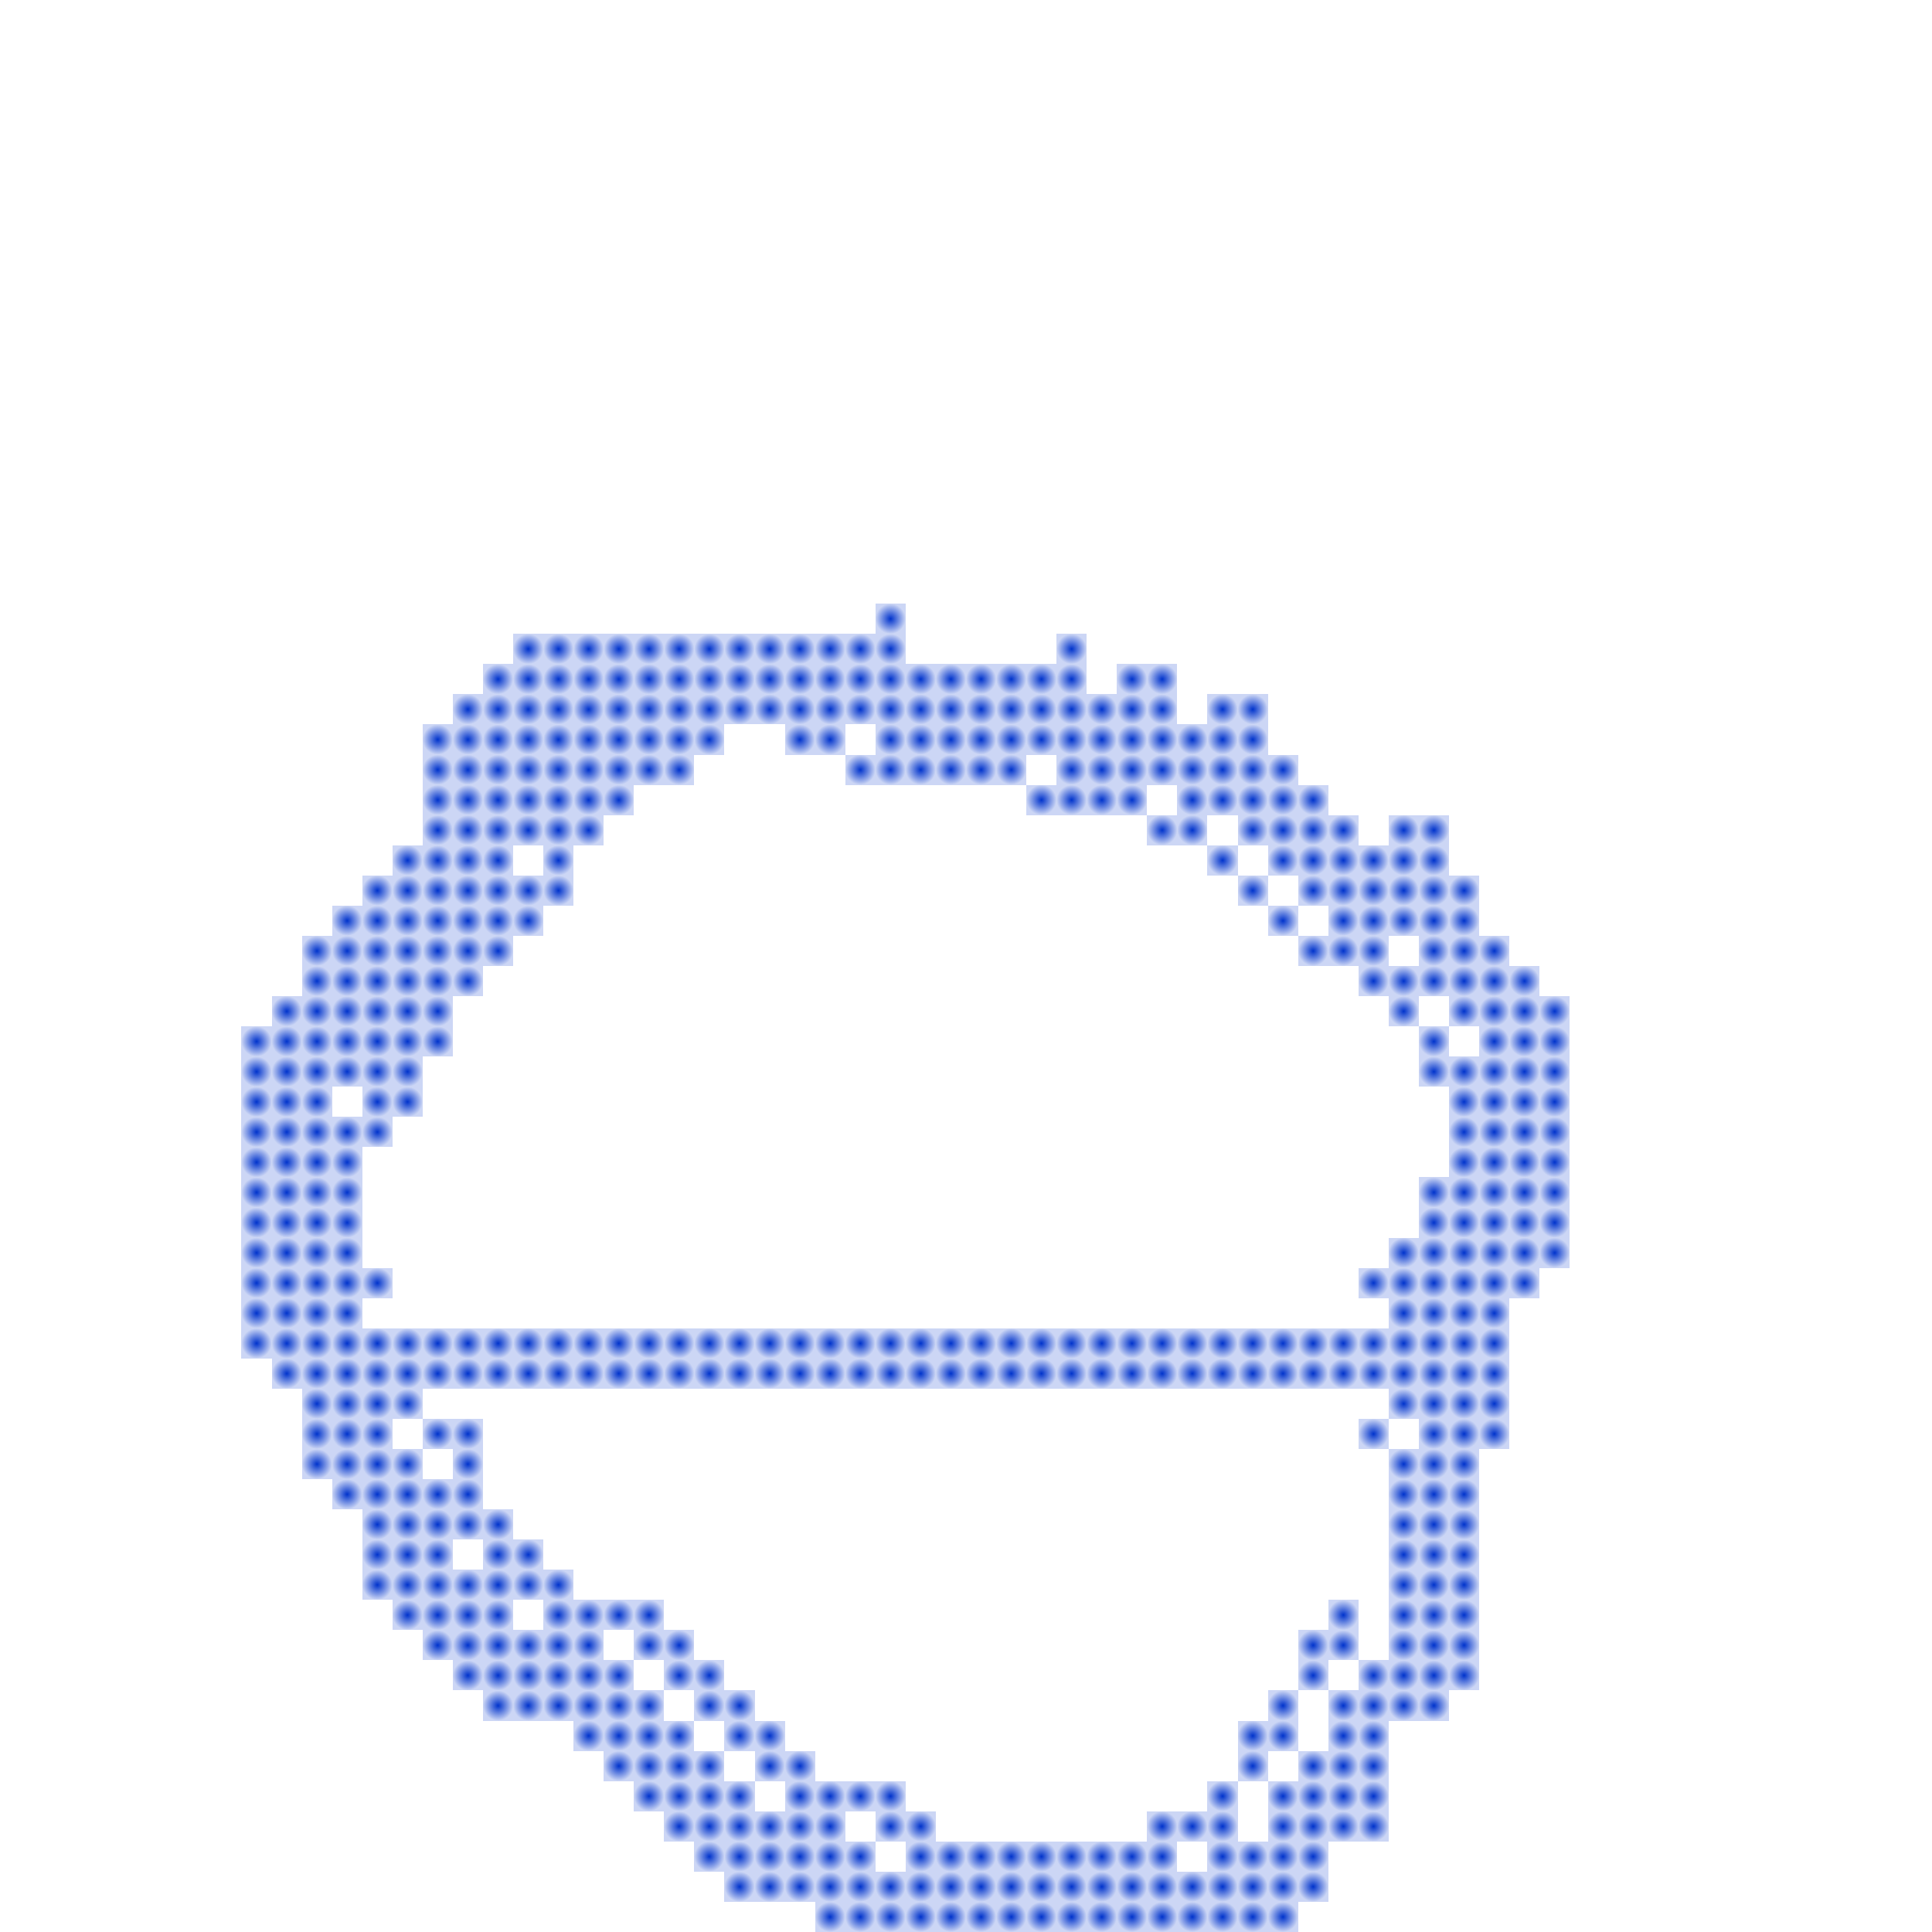
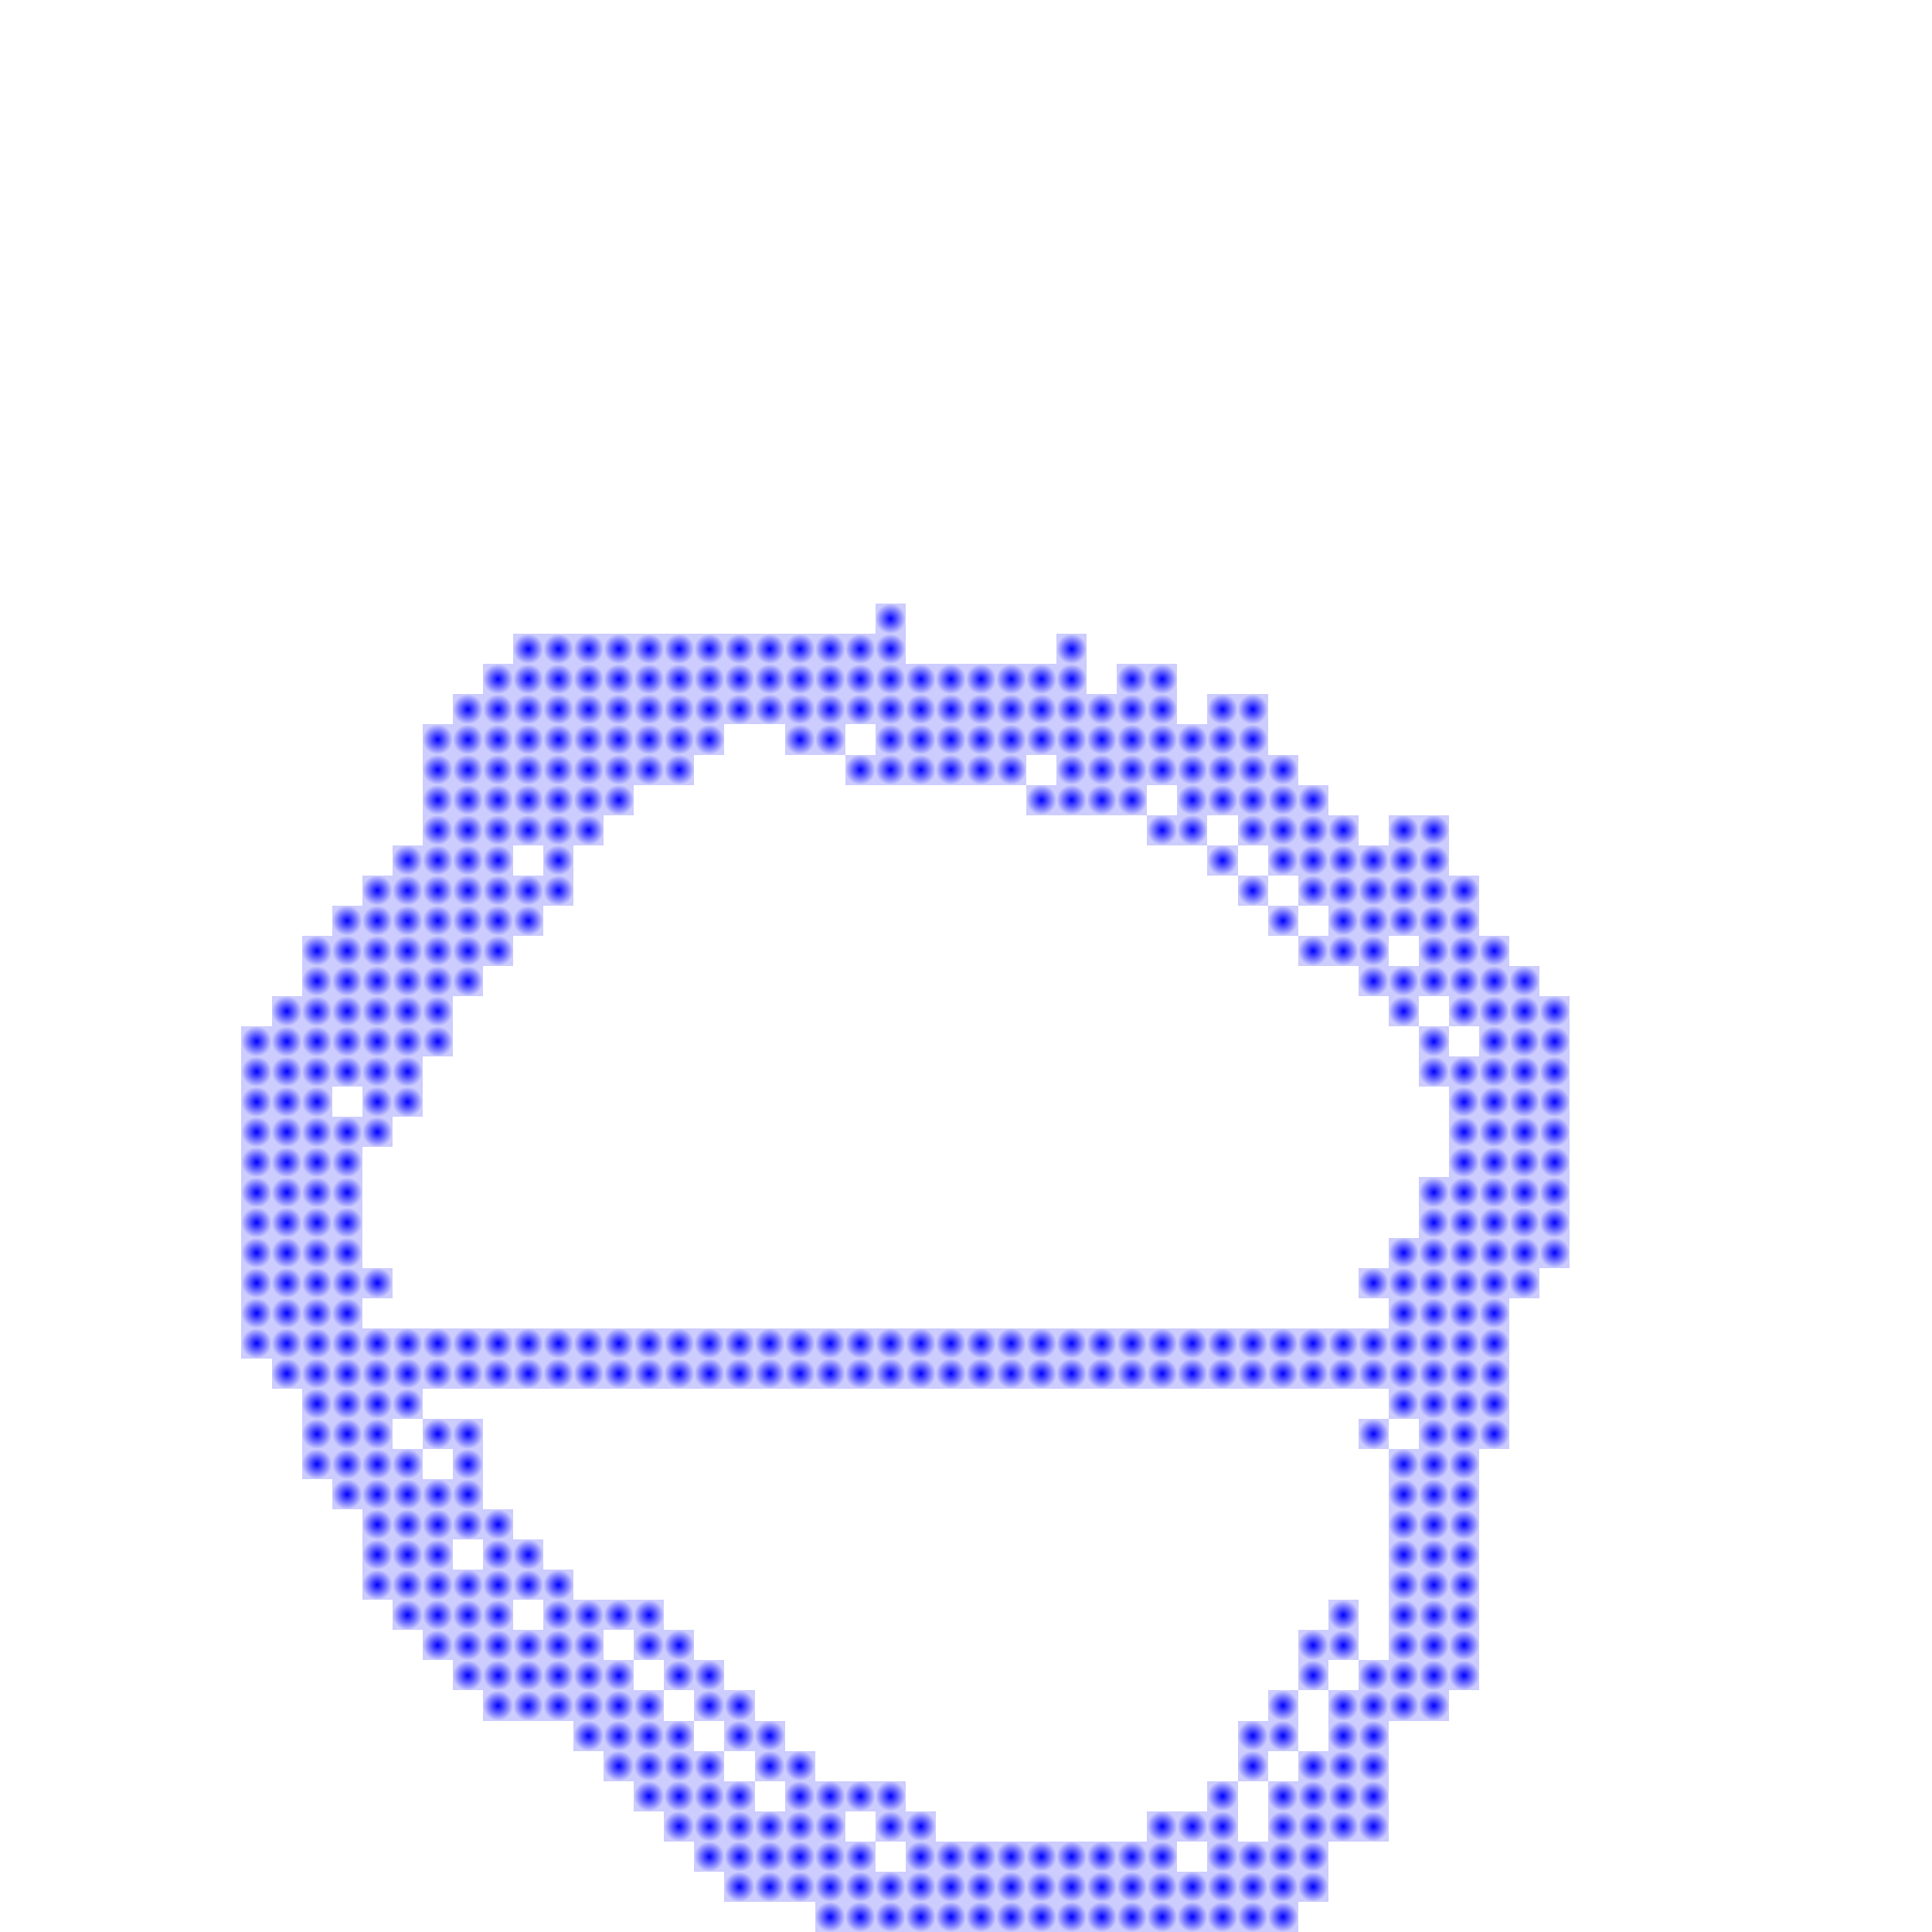
<svg xmlns="http://www.w3.org/2000/svg" width="64" height="64" viewBox="0 0 64 64" shape-rendering="crispEdges">
  <defs>
    <radialGradient id="bluePen" cx="0.5" cy="0.5" r="0.5">
-       <stop offset="0%" stop-color="#0033cc" stop-opacity="1" />
-       <stop offset="100%" stop-color="#0033cc" stop-opacity="0.2" />
+       <stop offset="0%" stop-color="#0000ff" stop-opacity="1" />
+       <stop offset="100%" stop-color="#0000ff" stop-opacity="0.2" />
    </radialGradient>
  </defs>
  <rect x="29" y="20" width="1" height="1" fill="url(#bluePen)" />
  <rect x="17" y="21" width="1" height="1" fill="url(#bluePen)" />
  <rect x="18" y="21" width="1" height="1" fill="url(#bluePen)" />
  <rect x="19" y="21" width="1" height="1" fill="url(#bluePen)" />
  <rect x="20" y="21" width="1" height="1" fill="url(#bluePen)" />
  <rect x="21" y="21" width="1" height="1" fill="url(#bluePen)" />
  <rect x="22" y="21" width="1" height="1" fill="url(#bluePen)" />
  <rect x="23" y="21" width="1" height="1" fill="url(#bluePen)" />
  <rect x="24" y="21" width="1" height="1" fill="url(#bluePen)" />
  <rect x="25" y="21" width="1" height="1" fill="url(#bluePen)" />
  <rect x="26" y="21" width="1" height="1" fill="url(#bluePen)" />
  <rect x="27" y="21" width="1" height="1" fill="url(#bluePen)" />
  <rect x="28" y="21" width="1" height="1" fill="url(#bluePen)" />
  <rect x="29" y="21" width="1" height="1" fill="url(#bluePen)" />
  <rect x="35" y="21" width="1" height="1" fill="url(#bluePen)" />
  <rect x="16" y="22" width="1" height="1" fill="url(#bluePen)" />
  <rect x="17" y="22" width="1" height="1" fill="url(#bluePen)" />
  <rect x="18" y="22" width="1" height="1" fill="url(#bluePen)" />
  <rect x="19" y="22" width="1" height="1" fill="url(#bluePen)" />
  <rect x="20" y="22" width="1" height="1" fill="url(#bluePen)" />
  <rect x="21" y="22" width="1" height="1" fill="url(#bluePen)" />
  <rect x="22" y="22" width="1" height="1" fill="url(#bluePen)" />
  <rect x="23" y="22" width="1" height="1" fill="url(#bluePen)" />
  <rect x="24" y="22" width="1" height="1" fill="url(#bluePen)" />
  <rect x="25" y="22" width="1" height="1" fill="url(#bluePen)" />
  <rect x="26" y="22" width="1" height="1" fill="url(#bluePen)" />
  <rect x="27" y="22" width="1" height="1" fill="url(#bluePen)" />
  <rect x="28" y="22" width="1" height="1" fill="url(#bluePen)" />
  <rect x="29" y="22" width="1" height="1" fill="url(#bluePen)" />
  <rect x="30" y="22" width="1" height="1" fill="url(#bluePen)" />
  <rect x="31" y="22" width="1" height="1" fill="url(#bluePen)" />
  <rect x="32" y="22" width="1" height="1" fill="url(#bluePen)" />
  <rect x="33" y="22" width="1" height="1" fill="url(#bluePen)" />
  <rect x="34" y="22" width="1" height="1" fill="url(#bluePen)" />
  <rect x="35" y="22" width="1" height="1" fill="url(#bluePen)" />
  <rect x="37" y="22" width="1" height="1" fill="url(#bluePen)" />
  <rect x="38" y="22" width="1" height="1" fill="url(#bluePen)" />
  <rect x="15" y="23" width="1" height="1" fill="url(#bluePen)" />
  <rect x="16" y="23" width="1" height="1" fill="url(#bluePen)" />
  <rect x="17" y="23" width="1" height="1" fill="url(#bluePen)" />
  <rect x="18" y="23" width="1" height="1" fill="url(#bluePen)" />
  <rect x="19" y="23" width="1" height="1" fill="url(#bluePen)" />
  <rect x="20" y="23" width="1" height="1" fill="url(#bluePen)" />
  <rect x="21" y="23" width="1" height="1" fill="url(#bluePen)" />
  <rect x="22" y="23" width="1" height="1" fill="url(#bluePen)" />
  <rect x="23" y="23" width="1" height="1" fill="url(#bluePen)" />
  <rect x="24" y="23" width="1" height="1" fill="url(#bluePen)" />
  <rect x="25" y="23" width="1" height="1" fill="url(#bluePen)" />
  <rect x="26" y="23" width="1" height="1" fill="url(#bluePen)" />
  <rect x="27" y="23" width="1" height="1" fill="url(#bluePen)" />
  <rect x="28" y="23" width="1" height="1" fill="url(#bluePen)" />
  <rect x="29" y="23" width="1" height="1" fill="url(#bluePen)" />
  <rect x="30" y="23" width="1" height="1" fill="url(#bluePen)" />
  <rect x="31" y="23" width="1" height="1" fill="url(#bluePen)" />
  <rect x="32" y="23" width="1" height="1" fill="url(#bluePen)" />
  <rect x="33" y="23" width="1" height="1" fill="url(#bluePen)" />
  <rect x="34" y="23" width="1" height="1" fill="url(#bluePen)" />
  <rect x="35" y="23" width="1" height="1" fill="url(#bluePen)" />
  <rect x="36" y="23" width="1" height="1" fill="url(#bluePen)" />
  <rect x="37" y="23" width="1" height="1" fill="url(#bluePen)" />
  <rect x="38" y="23" width="1" height="1" fill="url(#bluePen)" />
  <rect x="40" y="23" width="1" height="1" fill="url(#bluePen)" />
  <rect x="41" y="23" width="1" height="1" fill="url(#bluePen)" />
  <rect x="14" y="24" width="1" height="1" fill="url(#bluePen)" />
  <rect x="15" y="24" width="1" height="1" fill="url(#bluePen)" />
  <rect x="16" y="24" width="1" height="1" fill="url(#bluePen)" />
  <rect x="17" y="24" width="1" height="1" fill="url(#bluePen)" />
  <rect x="18" y="24" width="1" height="1" fill="url(#bluePen)" />
  <rect x="19" y="24" width="1" height="1" fill="url(#bluePen)" />
  <rect x="20" y="24" width="1" height="1" fill="url(#bluePen)" />
  <rect x="21" y="24" width="1" height="1" fill="url(#bluePen)" />
  <rect x="22" y="24" width="1" height="1" fill="url(#bluePen)" />
  <rect x="23" y="24" width="1" height="1" fill="url(#bluePen)" />
  <rect x="26" y="24" width="1" height="1" fill="url(#bluePen)" />
  <rect x="27" y="24" width="1" height="1" fill="url(#bluePen)" />
  <rect x="29" y="24" width="1" height="1" fill="url(#bluePen)" />
  <rect x="30" y="24" width="1" height="1" fill="url(#bluePen)" />
  <rect x="31" y="24" width="1" height="1" fill="url(#bluePen)" />
  <rect x="32" y="24" width="1" height="1" fill="url(#bluePen)" />
  <rect x="33" y="24" width="1" height="1" fill="url(#bluePen)" />
  <rect x="34" y="24" width="1" height="1" fill="url(#bluePen)" />
  <rect x="35" y="24" width="1" height="1" fill="url(#bluePen)" />
  <rect x="36" y="24" width="1" height="1" fill="url(#bluePen)" />
  <rect x="37" y="24" width="1" height="1" fill="url(#bluePen)" />
  <rect x="38" y="24" width="1" height="1" fill="url(#bluePen)" />
  <rect x="39" y="24" width="1" height="1" fill="url(#bluePen)" />
  <rect x="40" y="24" width="1" height="1" fill="url(#bluePen)" />
  <rect x="41" y="24" width="1" height="1" fill="url(#bluePen)" />
  <rect x="14" y="25" width="1" height="1" fill="url(#bluePen)" />
  <rect x="15" y="25" width="1" height="1" fill="url(#bluePen)" />
  <rect x="16" y="25" width="1" height="1" fill="url(#bluePen)" />
  <rect x="17" y="25" width="1" height="1" fill="url(#bluePen)" />
  <rect x="18" y="25" width="1" height="1" fill="url(#bluePen)" />
  <rect x="19" y="25" width="1" height="1" fill="url(#bluePen)" />
  <rect x="20" y="25" width="1" height="1" fill="url(#bluePen)" />
  <rect x="21" y="25" width="1" height="1" fill="url(#bluePen)" />
  <rect x="22" y="25" width="1" height="1" fill="url(#bluePen)" />
  <rect x="28" y="25" width="1" height="1" fill="url(#bluePen)" />
  <rect x="29" y="25" width="1" height="1" fill="url(#bluePen)" />
  <rect x="30" y="25" width="1" height="1" fill="url(#bluePen)" />
  <rect x="31" y="25" width="1" height="1" fill="url(#bluePen)" />
  <rect x="32" y="25" width="1" height="1" fill="url(#bluePen)" />
  <rect x="33" y="25" width="1" height="1" fill="url(#bluePen)" />
  <rect x="35" y="25" width="1" height="1" fill="url(#bluePen)" />
  <rect x="36" y="25" width="1" height="1" fill="url(#bluePen)" />
  <rect x="37" y="25" width="1" height="1" fill="url(#bluePen)" />
  <rect x="38" y="25" width="1" height="1" fill="url(#bluePen)" />
  <rect x="39" y="25" width="1" height="1" fill="url(#bluePen)" />
  <rect x="40" y="25" width="1" height="1" fill="url(#bluePen)" />
  <rect x="41" y="25" width="1" height="1" fill="url(#bluePen)" />
  <rect x="42" y="25" width="1" height="1" fill="url(#bluePen)" />
  <rect x="14" y="26" width="1" height="1" fill="url(#bluePen)" />
  <rect x="15" y="26" width="1" height="1" fill="url(#bluePen)" />
  <rect x="16" y="26" width="1" height="1" fill="url(#bluePen)" />
  <rect x="17" y="26" width="1" height="1" fill="url(#bluePen)" />
  <rect x="18" y="26" width="1" height="1" fill="url(#bluePen)" />
  <rect x="19" y="26" width="1" height="1" fill="url(#bluePen)" />
  <rect x="20" y="26" width="1" height="1" fill="url(#bluePen)" />
  <rect x="34" y="26" width="1" height="1" fill="url(#bluePen)" />
  <rect x="35" y="26" width="1" height="1" fill="url(#bluePen)" />
  <rect x="36" y="26" width="1" height="1" fill="url(#bluePen)" />
  <rect x="37" y="26" width="1" height="1" fill="url(#bluePen)" />
  <rect x="39" y="26" width="1" height="1" fill="url(#bluePen)" />
  <rect x="40" y="26" width="1" height="1" fill="url(#bluePen)" />
  <rect x="41" y="26" width="1" height="1" fill="url(#bluePen)" />
  <rect x="42" y="26" width="1" height="1" fill="url(#bluePen)" />
  <rect x="43" y="26" width="1" height="1" fill="url(#bluePen)" />
  <rect x="14" y="27" width="1" height="1" fill="url(#bluePen)" />
  <rect x="15" y="27" width="1" height="1" fill="url(#bluePen)" />
  <rect x="16" y="27" width="1" height="1" fill="url(#bluePen)" />
  <rect x="17" y="27" width="1" height="1" fill="url(#bluePen)" />
  <rect x="18" y="27" width="1" height="1" fill="url(#bluePen)" />
  <rect x="19" y="27" width="1" height="1" fill="url(#bluePen)" />
  <rect x="38" y="27" width="1" height="1" fill="url(#bluePen)" />
  <rect x="39" y="27" width="1" height="1" fill="url(#bluePen)" />
  <rect x="41" y="27" width="1" height="1" fill="url(#bluePen)" />
  <rect x="42" y="27" width="1" height="1" fill="url(#bluePen)" />
  <rect x="43" y="27" width="1" height="1" fill="url(#bluePen)" />
  <rect x="44" y="27" width="1" height="1" fill="url(#bluePen)" />
  <rect x="46" y="27" width="1" height="1" fill="url(#bluePen)" />
  <rect x="47" y="27" width="1" height="1" fill="url(#bluePen)" />
  <rect x="13" y="28" width="1" height="1" fill="url(#bluePen)" />
  <rect x="14" y="28" width="1" height="1" fill="url(#bluePen)" />
  <rect x="15" y="28" width="1" height="1" fill="url(#bluePen)" />
  <rect x="16" y="28" width="1" height="1" fill="url(#bluePen)" />
  <rect x="18" y="28" width="1" height="1" fill="url(#bluePen)" />
  <rect x="40" y="28" width="1" height="1" fill="url(#bluePen)" />
  <rect x="42" y="28" width="1" height="1" fill="url(#bluePen)" />
  <rect x="43" y="28" width="1" height="1" fill="url(#bluePen)" />
  <rect x="44" y="28" width="1" height="1" fill="url(#bluePen)" />
  <rect x="45" y="28" width="1" height="1" fill="url(#bluePen)" />
  <rect x="46" y="28" width="1" height="1" fill="url(#bluePen)" />
  <rect x="47" y="28" width="1" height="1" fill="url(#bluePen)" />
  <rect x="12" y="29" width="1" height="1" fill="url(#bluePen)" />
  <rect x="13" y="29" width="1" height="1" fill="url(#bluePen)" />
  <rect x="14" y="29" width="1" height="1" fill="url(#bluePen)" />
  <rect x="15" y="29" width="1" height="1" fill="url(#bluePen)" />
  <rect x="16" y="29" width="1" height="1" fill="url(#bluePen)" />
  <rect x="17" y="29" width="1" height="1" fill="url(#bluePen)" />
  <rect x="18" y="29" width="1" height="1" fill="url(#bluePen)" />
  <rect x="41" y="29" width="1" height="1" fill="url(#bluePen)" />
  <rect x="43" y="29" width="1" height="1" fill="url(#bluePen)" />
  <rect x="44" y="29" width="1" height="1" fill="url(#bluePen)" />
  <rect x="45" y="29" width="1" height="1" fill="url(#bluePen)" />
  <rect x="46" y="29" width="1" height="1" fill="url(#bluePen)" />
  <rect x="47" y="29" width="1" height="1" fill="url(#bluePen)" />
  <rect x="48" y="29" width="1" height="1" fill="url(#bluePen)" />
  <rect x="11" y="30" width="1" height="1" fill="url(#bluePen)" />
  <rect x="12" y="30" width="1" height="1" fill="url(#bluePen)" />
  <rect x="13" y="30" width="1" height="1" fill="url(#bluePen)" />
  <rect x="14" y="30" width="1" height="1" fill="url(#bluePen)" />
  <rect x="15" y="30" width="1" height="1" fill="url(#bluePen)" />
  <rect x="16" y="30" width="1" height="1" fill="url(#bluePen)" />
  <rect x="17" y="30" width="1" height="1" fill="url(#bluePen)" />
  <rect x="42" y="30" width="1" height="1" fill="url(#bluePen)" />
  <rect x="44" y="30" width="1" height="1" fill="url(#bluePen)" />
  <rect x="45" y="30" width="1" height="1" fill="url(#bluePen)" />
  <rect x="46" y="30" width="1" height="1" fill="url(#bluePen)" />
  <rect x="47" y="30" width="1" height="1" fill="url(#bluePen)" />
  <rect x="48" y="30" width="1" height="1" fill="url(#bluePen)" />
  <rect x="10" y="31" width="1" height="1" fill="url(#bluePen)" />
  <rect x="11" y="31" width="1" height="1" fill="url(#bluePen)" />
  <rect x="12" y="31" width="1" height="1" fill="url(#bluePen)" />
  <rect x="13" y="31" width="1" height="1" fill="url(#bluePen)" />
  <rect x="14" y="31" width="1" height="1" fill="url(#bluePen)" />
  <rect x="15" y="31" width="1" height="1" fill="url(#bluePen)" />
  <rect x="16" y="31" width="1" height="1" fill="url(#bluePen)" />
  <rect x="43" y="31" width="1" height="1" fill="url(#bluePen)" />
  <rect x="44" y="31" width="1" height="1" fill="url(#bluePen)" />
  <rect x="45" y="31" width="1" height="1" fill="url(#bluePen)" />
  <rect x="47" y="31" width="1" height="1" fill="url(#bluePen)" />
  <rect x="48" y="31" width="1" height="1" fill="url(#bluePen)" />
  <rect x="49" y="31" width="1" height="1" fill="url(#bluePen)" />
  <rect x="10" y="32" width="1" height="1" fill="url(#bluePen)" />
  <rect x="11" y="32" width="1" height="1" fill="url(#bluePen)" />
  <rect x="12" y="32" width="1" height="1" fill="url(#bluePen)" />
  <rect x="13" y="32" width="1" height="1" fill="url(#bluePen)" />
  <rect x="14" y="32" width="1" height="1" fill="url(#bluePen)" />
  <rect x="15" y="32" width="1" height="1" fill="url(#bluePen)" />
  <rect x="45" y="32" width="1" height="1" fill="url(#bluePen)" />
  <rect x="46" y="32" width="1" height="1" fill="url(#bluePen)" />
  <rect x="47" y="32" width="1" height="1" fill="url(#bluePen)" />
  <rect x="48" y="32" width="1" height="1" fill="url(#bluePen)" />
  <rect x="49" y="32" width="1" height="1" fill="url(#bluePen)" />
  <rect x="50" y="32" width="1" height="1" fill="url(#bluePen)" />
  <rect x="9" y="33" width="1" height="1" fill="url(#bluePen)" />
  <rect x="10" y="33" width="1" height="1" fill="url(#bluePen)" />
  <rect x="11" y="33" width="1" height="1" fill="url(#bluePen)" />
  <rect x="12" y="33" width="1" height="1" fill="url(#bluePen)" />
  <rect x="13" y="33" width="1" height="1" fill="url(#bluePen)" />
  <rect x="14" y="33" width="1" height="1" fill="url(#bluePen)" />
  <rect x="46" y="33" width="1" height="1" fill="url(#bluePen)" />
  <rect x="48" y="33" width="1" height="1" fill="url(#bluePen)" />
  <rect x="49" y="33" width="1" height="1" fill="url(#bluePen)" />
  <rect x="50" y="33" width="1" height="1" fill="url(#bluePen)" />
  <rect x="51" y="33" width="1" height="1" fill="url(#bluePen)" />
  <rect x="8" y="34" width="1" height="1" fill="url(#bluePen)" />
  <rect x="9" y="34" width="1" height="1" fill="url(#bluePen)" />
  <rect x="10" y="34" width="1" height="1" fill="url(#bluePen)" />
  <rect x="11" y="34" width="1" height="1" fill="url(#bluePen)" />
  <rect x="12" y="34" width="1" height="1" fill="url(#bluePen)" />
  <rect x="13" y="34" width="1" height="1" fill="url(#bluePen)" />
  <rect x="14" y="34" width="1" height="1" fill="url(#bluePen)" />
  <rect x="47" y="34" width="1" height="1" fill="url(#bluePen)" />
  <rect x="49" y="34" width="1" height="1" fill="url(#bluePen)" />
  <rect x="50" y="34" width="1" height="1" fill="url(#bluePen)" />
  <rect x="51" y="34" width="1" height="1" fill="url(#bluePen)" />
  <rect x="8" y="35" width="1" height="1" fill="url(#bluePen)" />
  <rect x="9" y="35" width="1" height="1" fill="url(#bluePen)" />
  <rect x="10" y="35" width="1" height="1" fill="url(#bluePen)" />
  <rect x="11" y="35" width="1" height="1" fill="url(#bluePen)" />
  <rect x="12" y="35" width="1" height="1" fill="url(#bluePen)" />
  <rect x="13" y="35" width="1" height="1" fill="url(#bluePen)" />
  <rect x="47" y="35" width="1" height="1" fill="url(#bluePen)" />
  <rect x="48" y="35" width="1" height="1" fill="url(#bluePen)" />
  <rect x="49" y="35" width="1" height="1" fill="url(#bluePen)" />
  <rect x="50" y="35" width="1" height="1" fill="url(#bluePen)" />
  <rect x="51" y="35" width="1" height="1" fill="url(#bluePen)" />
  <rect x="8" y="36" width="1" height="1" fill="url(#bluePen)" />
  <rect x="9" y="36" width="1" height="1" fill="url(#bluePen)" />
  <rect x="10" y="36" width="1" height="1" fill="url(#bluePen)" />
  <rect x="12" y="36" width="1" height="1" fill="url(#bluePen)" />
  <rect x="13" y="36" width="1" height="1" fill="url(#bluePen)" />
  <rect x="48" y="36" width="1" height="1" fill="url(#bluePen)" />
  <rect x="49" y="36" width="1" height="1" fill="url(#bluePen)" />
  <rect x="50" y="36" width="1" height="1" fill="url(#bluePen)" />
  <rect x="51" y="36" width="1" height="1" fill="url(#bluePen)" />
  <rect x="8" y="37" width="1" height="1" fill="url(#bluePen)" />
  <rect x="9" y="37" width="1" height="1" fill="url(#bluePen)" />
  <rect x="10" y="37" width="1" height="1" fill="url(#bluePen)" />
  <rect x="11" y="37" width="1" height="1" fill="url(#bluePen)" />
  <rect x="12" y="37" width="1" height="1" fill="url(#bluePen)" />
  <rect x="48" y="37" width="1" height="1" fill="url(#bluePen)" />
  <rect x="49" y="37" width="1" height="1" fill="url(#bluePen)" />
  <rect x="50" y="37" width="1" height="1" fill="url(#bluePen)" />
  <rect x="51" y="37" width="1" height="1" fill="url(#bluePen)" />
  <rect x="8" y="38" width="1" height="1" fill="url(#bluePen)" />
  <rect x="9" y="38" width="1" height="1" fill="url(#bluePen)" />
  <rect x="10" y="38" width="1" height="1" fill="url(#bluePen)" />
  <rect x="11" y="38" width="1" height="1" fill="url(#bluePen)" />
  <rect x="48" y="38" width="1" height="1" fill="url(#bluePen)" />
  <rect x="49" y="38" width="1" height="1" fill="url(#bluePen)" />
  <rect x="50" y="38" width="1" height="1" fill="url(#bluePen)" />
  <rect x="51" y="38" width="1" height="1" fill="url(#bluePen)" />
  <rect x="8" y="39" width="1" height="1" fill="url(#bluePen)" />
  <rect x="9" y="39" width="1" height="1" fill="url(#bluePen)" />
  <rect x="10" y="39" width="1" height="1" fill="url(#bluePen)" />
  <rect x="11" y="39" width="1" height="1" fill="url(#bluePen)" />
  <rect x="47" y="39" width="1" height="1" fill="url(#bluePen)" />
  <rect x="48" y="39" width="1" height="1" fill="url(#bluePen)" />
  <rect x="49" y="39" width="1" height="1" fill="url(#bluePen)" />
  <rect x="50" y="39" width="1" height="1" fill="url(#bluePen)" />
  <rect x="51" y="39" width="1" height="1" fill="url(#bluePen)" />
  <rect x="8" y="40" width="1" height="1" fill="url(#bluePen)" />
  <rect x="9" y="40" width="1" height="1" fill="url(#bluePen)" />
  <rect x="10" y="40" width="1" height="1" fill="url(#bluePen)" />
  <rect x="11" y="40" width="1" height="1" fill="url(#bluePen)" />
  <rect x="47" y="40" width="1" height="1" fill="url(#bluePen)" />
  <rect x="48" y="40" width="1" height="1" fill="url(#bluePen)" />
  <rect x="49" y="40" width="1" height="1" fill="url(#bluePen)" />
  <rect x="50" y="40" width="1" height="1" fill="url(#bluePen)" />
  <rect x="51" y="40" width="1" height="1" fill="url(#bluePen)" />
  <rect x="8" y="41" width="1" height="1" fill="url(#bluePen)" />
  <rect x="9" y="41" width="1" height="1" fill="url(#bluePen)" />
  <rect x="10" y="41" width="1" height="1" fill="url(#bluePen)" />
  <rect x="11" y="41" width="1" height="1" fill="url(#bluePen)" />
  <rect x="46" y="41" width="1" height="1" fill="url(#bluePen)" />
  <rect x="47" y="41" width="1" height="1" fill="url(#bluePen)" />
  <rect x="48" y="41" width="1" height="1" fill="url(#bluePen)" />
  <rect x="49" y="41" width="1" height="1" fill="url(#bluePen)" />
  <rect x="50" y="41" width="1" height="1" fill="url(#bluePen)" />
  <rect x="51" y="41" width="1" height="1" fill="url(#bluePen)" />
  <rect x="8" y="42" width="1" height="1" fill="url(#bluePen)" />
  <rect x="9" y="42" width="1" height="1" fill="url(#bluePen)" />
  <rect x="10" y="42" width="1" height="1" fill="url(#bluePen)" />
  <rect x="11" y="42" width="1" height="1" fill="url(#bluePen)" />
  <rect x="12" y="42" width="1" height="1" fill="url(#bluePen)" />
  <rect x="45" y="42" width="1" height="1" fill="url(#bluePen)" />
  <rect x="46" y="42" width="1" height="1" fill="url(#bluePen)" />
  <rect x="47" y="42" width="1" height="1" fill="url(#bluePen)" />
  <rect x="48" y="42" width="1" height="1" fill="url(#bluePen)" />
  <rect x="49" y="42" width="1" height="1" fill="url(#bluePen)" />
  <rect x="50" y="42" width="1" height="1" fill="url(#bluePen)" />
  <rect x="8" y="43" width="1" height="1" fill="url(#bluePen)" />
  <rect x="9" y="43" width="1" height="1" fill="url(#bluePen)" />
  <rect x="10" y="43" width="1" height="1" fill="url(#bluePen)" />
  <rect x="11" y="43" width="1" height="1" fill="url(#bluePen)" />
  <rect x="46" y="43" width="1" height="1" fill="url(#bluePen)" />
  <rect x="47" y="43" width="1" height="1" fill="url(#bluePen)" />
  <rect x="48" y="43" width="1" height="1" fill="url(#bluePen)" />
  <rect x="49" y="43" width="1" height="1" fill="url(#bluePen)" />
  <rect x="8" y="44" width="1" height="1" fill="url(#bluePen)" />
  <rect x="9" y="44" width="1" height="1" fill="url(#bluePen)" />
  <rect x="10" y="44" width="1" height="1" fill="url(#bluePen)" />
  <rect x="11" y="44" width="1" height="1" fill="url(#bluePen)" />
  <rect x="12" y="44" width="1" height="1" fill="url(#bluePen)" />
  <rect x="13" y="44" width="1" height="1" fill="url(#bluePen)" />
  <rect x="14" y="44" width="1" height="1" fill="url(#bluePen)" />
  <rect x="15" y="44" width="1" height="1" fill="url(#bluePen)" />
  <rect x="16" y="44" width="1" height="1" fill="url(#bluePen)" />
  <rect x="17" y="44" width="1" height="1" fill="url(#bluePen)" />
  <rect x="18" y="44" width="1" height="1" fill="url(#bluePen)" />
  <rect x="19" y="44" width="1" height="1" fill="url(#bluePen)" />
  <rect x="20" y="44" width="1" height="1" fill="url(#bluePen)" />
  <rect x="21" y="44" width="1" height="1" fill="url(#bluePen)" />
  <rect x="22" y="44" width="1" height="1" fill="url(#bluePen)" />
  <rect x="23" y="44" width="1" height="1" fill="url(#bluePen)" />
  <rect x="24" y="44" width="1" height="1" fill="url(#bluePen)" />
  <rect x="25" y="44" width="1" height="1" fill="url(#bluePen)" />
  <rect x="26" y="44" width="1" height="1" fill="url(#bluePen)" />
  <rect x="27" y="44" width="1" height="1" fill="url(#bluePen)" />
  <rect x="28" y="44" width="1" height="1" fill="url(#bluePen)" />
  <rect x="29" y="44" width="1" height="1" fill="url(#bluePen)" />
  <rect x="30" y="44" width="1" height="1" fill="url(#bluePen)" />
  <rect x="31" y="44" width="1" height="1" fill="url(#bluePen)" />
  <rect x="32" y="44" width="1" height="1" fill="url(#bluePen)" />
  <rect x="33" y="44" width="1" height="1" fill="url(#bluePen)" />
  <rect x="34" y="44" width="1" height="1" fill="url(#bluePen)" />
  <rect x="35" y="44" width="1" height="1" fill="url(#bluePen)" />
  <rect x="36" y="44" width="1" height="1" fill="url(#bluePen)" />
  <rect x="37" y="44" width="1" height="1" fill="url(#bluePen)" />
  <rect x="38" y="44" width="1" height="1" fill="url(#bluePen)" />
  <rect x="39" y="44" width="1" height="1" fill="url(#bluePen)" />
  <rect x="40" y="44" width="1" height="1" fill="url(#bluePen)" />
  <rect x="41" y="44" width="1" height="1" fill="url(#bluePen)" />
  <rect x="42" y="44" width="1" height="1" fill="url(#bluePen)" />
  <rect x="43" y="44" width="1" height="1" fill="url(#bluePen)" />
  <rect x="44" y="44" width="1" height="1" fill="url(#bluePen)" />
  <rect x="45" y="44" width="1" height="1" fill="url(#bluePen)" />
  <rect x="46" y="44" width="1" height="1" fill="url(#bluePen)" />
  <rect x="47" y="44" width="1" height="1" fill="url(#bluePen)" />
  <rect x="48" y="44" width="1" height="1" fill="url(#bluePen)" />
  <rect x="49" y="44" width="1" height="1" fill="url(#bluePen)" />
  <rect x="9" y="45" width="1" height="1" fill="url(#bluePen)" />
  <rect x="10" y="45" width="1" height="1" fill="url(#bluePen)" />
  <rect x="11" y="45" width="1" height="1" fill="url(#bluePen)" />
  <rect x="12" y="45" width="1" height="1" fill="url(#bluePen)" />
  <rect x="13" y="45" width="1" height="1" fill="url(#bluePen)" />
  <rect x="14" y="45" width="1" height="1" fill="url(#bluePen)" />
  <rect x="15" y="45" width="1" height="1" fill="url(#bluePen)" />
  <rect x="16" y="45" width="1" height="1" fill="url(#bluePen)" />
  <rect x="17" y="45" width="1" height="1" fill="url(#bluePen)" />
  <rect x="18" y="45" width="1" height="1" fill="url(#bluePen)" />
  <rect x="19" y="45" width="1" height="1" fill="url(#bluePen)" />
  <rect x="20" y="45" width="1" height="1" fill="url(#bluePen)" />
  <rect x="21" y="45" width="1" height="1" fill="url(#bluePen)" />
  <rect x="22" y="45" width="1" height="1" fill="url(#bluePen)" />
  <rect x="23" y="45" width="1" height="1" fill="url(#bluePen)" />
  <rect x="24" y="45" width="1" height="1" fill="url(#bluePen)" />
  <rect x="25" y="45" width="1" height="1" fill="url(#bluePen)" />
  <rect x="26" y="45" width="1" height="1" fill="url(#bluePen)" />
  <rect x="27" y="45" width="1" height="1" fill="url(#bluePen)" />
  <rect x="28" y="45" width="1" height="1" fill="url(#bluePen)" />
  <rect x="29" y="45" width="1" height="1" fill="url(#bluePen)" />
  <rect x="30" y="45" width="1" height="1" fill="url(#bluePen)" />
  <rect x="31" y="45" width="1" height="1" fill="url(#bluePen)" />
  <rect x="32" y="45" width="1" height="1" fill="url(#bluePen)" />
  <rect x="33" y="45" width="1" height="1" fill="url(#bluePen)" />
  <rect x="34" y="45" width="1" height="1" fill="url(#bluePen)" />
  <rect x="35" y="45" width="1" height="1" fill="url(#bluePen)" />
  <rect x="36" y="45" width="1" height="1" fill="url(#bluePen)" />
  <rect x="37" y="45" width="1" height="1" fill="url(#bluePen)" />
  <rect x="38" y="45" width="1" height="1" fill="url(#bluePen)" />
  <rect x="39" y="45" width="1" height="1" fill="url(#bluePen)" />
  <rect x="40" y="45" width="1" height="1" fill="url(#bluePen)" />
  <rect x="41" y="45" width="1" height="1" fill="url(#bluePen)" />
  <rect x="42" y="45" width="1" height="1" fill="url(#bluePen)" />
  <rect x="43" y="45" width="1" height="1" fill="url(#bluePen)" />
  <rect x="44" y="45" width="1" height="1" fill="url(#bluePen)" />
  <rect x="45" y="45" width="1" height="1" fill="url(#bluePen)" />
  <rect x="46" y="45" width="1" height="1" fill="url(#bluePen)" />
  <rect x="47" y="45" width="1" height="1" fill="url(#bluePen)" />
  <rect x="48" y="45" width="1" height="1" fill="url(#bluePen)" />
  <rect x="49" y="45" width="1" height="1" fill="url(#bluePen)" />
  <rect x="10" y="46" width="1" height="1" fill="url(#bluePen)" />
  <rect x="11" y="46" width="1" height="1" fill="url(#bluePen)" />
  <rect x="12" y="46" width="1" height="1" fill="url(#bluePen)" />
  <rect x="13" y="46" width="1" height="1" fill="url(#bluePen)" />
  <rect x="46" y="46" width="1" height="1" fill="url(#bluePen)" />
  <rect x="47" y="46" width="1" height="1" fill="url(#bluePen)" />
  <rect x="48" y="46" width="1" height="1" fill="url(#bluePen)" />
  <rect x="49" y="46" width="1" height="1" fill="url(#bluePen)" />
  <rect x="10" y="47" width="1" height="1" fill="url(#bluePen)" />
  <rect x="11" y="47" width="1" height="1" fill="url(#bluePen)" />
  <rect x="12" y="47" width="1" height="1" fill="url(#bluePen)" />
  <rect x="14" y="47" width="1" height="1" fill="url(#bluePen)" />
  <rect x="15" y="47" width="1" height="1" fill="url(#bluePen)" />
  <rect x="45" y="47" width="1" height="1" fill="url(#bluePen)" />
  <rect x="47" y="47" width="1" height="1" fill="url(#bluePen)" />
  <rect x="48" y="47" width="1" height="1" fill="url(#bluePen)" />
  <rect x="49" y="47" width="1" height="1" fill="url(#bluePen)" />
  <rect x="10" y="48" width="1" height="1" fill="url(#bluePen)" />
  <rect x="11" y="48" width="1" height="1" fill="url(#bluePen)" />
  <rect x="12" y="48" width="1" height="1" fill="url(#bluePen)" />
  <rect x="13" y="48" width="1" height="1" fill="url(#bluePen)" />
  <rect x="15" y="48" width="1" height="1" fill="url(#bluePen)" />
  <rect x="46" y="48" width="1" height="1" fill="url(#bluePen)" />
  <rect x="47" y="48" width="1" height="1" fill="url(#bluePen)" />
  <rect x="48" y="48" width="1" height="1" fill="url(#bluePen)" />
  <rect x="11" y="49" width="1" height="1" fill="url(#bluePen)" />
  <rect x="12" y="49" width="1" height="1" fill="url(#bluePen)" />
  <rect x="13" y="49" width="1" height="1" fill="url(#bluePen)" />
  <rect x="14" y="49" width="1" height="1" fill="url(#bluePen)" />
  <rect x="15" y="49" width="1" height="1" fill="url(#bluePen)" />
  <rect x="46" y="49" width="1" height="1" fill="url(#bluePen)" />
  <rect x="47" y="49" width="1" height="1" fill="url(#bluePen)" />
  <rect x="48" y="49" width="1" height="1" fill="url(#bluePen)" />
  <rect x="12" y="50" width="1" height="1" fill="url(#bluePen)" />
  <rect x="13" y="50" width="1" height="1" fill="url(#bluePen)" />
  <rect x="14" y="50" width="1" height="1" fill="url(#bluePen)" />
  <rect x="15" y="50" width="1" height="1" fill="url(#bluePen)" />
  <rect x="16" y="50" width="1" height="1" fill="url(#bluePen)" />
  <rect x="46" y="50" width="1" height="1" fill="url(#bluePen)" />
  <rect x="47" y="50" width="1" height="1" fill="url(#bluePen)" />
  <rect x="48" y="50" width="1" height="1" fill="url(#bluePen)" />
  <rect x="12" y="51" width="1" height="1" fill="url(#bluePen)" />
  <rect x="13" y="51" width="1" height="1" fill="url(#bluePen)" />
  <rect x="14" y="51" width="1" height="1" fill="url(#bluePen)" />
  <rect x="16" y="51" width="1" height="1" fill="url(#bluePen)" />
  <rect x="17" y="51" width="1" height="1" fill="url(#bluePen)" />
  <rect x="46" y="51" width="1" height="1" fill="url(#bluePen)" />
  <rect x="47" y="51" width="1" height="1" fill="url(#bluePen)" />
  <rect x="48" y="51" width="1" height="1" fill="url(#bluePen)" />
  <rect x="12" y="52" width="1" height="1" fill="url(#bluePen)" />
  <rect x="13" y="52" width="1" height="1" fill="url(#bluePen)" />
  <rect x="14" y="52" width="1" height="1" fill="url(#bluePen)" />
  <rect x="15" y="52" width="1" height="1" fill="url(#bluePen)" />
  <rect x="16" y="52" width="1" height="1" fill="url(#bluePen)" />
  <rect x="17" y="52" width="1" height="1" fill="url(#bluePen)" />
  <rect x="18" y="52" width="1" height="1" fill="url(#bluePen)" />
  <rect x="46" y="52" width="1" height="1" fill="url(#bluePen)" />
  <rect x="47" y="52" width="1" height="1" fill="url(#bluePen)" />
  <rect x="48" y="52" width="1" height="1" fill="url(#bluePen)" />
  <rect x="13" y="53" width="1" height="1" fill="url(#bluePen)" />
  <rect x="14" y="53" width="1" height="1" fill="url(#bluePen)" />
  <rect x="15" y="53" width="1" height="1" fill="url(#bluePen)" />
  <rect x="16" y="53" width="1" height="1" fill="url(#bluePen)" />
  <rect x="18" y="53" width="1" height="1" fill="url(#bluePen)" />
  <rect x="19" y="53" width="1" height="1" fill="url(#bluePen)" />
  <rect x="20" y="53" width="1" height="1" fill="url(#bluePen)" />
  <rect x="21" y="53" width="1" height="1" fill="url(#bluePen)" />
  <rect x="44" y="53" width="1" height="1" fill="url(#bluePen)" />
  <rect x="46" y="53" width="1" height="1" fill="url(#bluePen)" />
  <rect x="47" y="53" width="1" height="1" fill="url(#bluePen)" />
  <rect x="48" y="53" width="1" height="1" fill="url(#bluePen)" />
  <rect x="14" y="54" width="1" height="1" fill="url(#bluePen)" />
  <rect x="15" y="54" width="1" height="1" fill="url(#bluePen)" />
  <rect x="16" y="54" width="1" height="1" fill="url(#bluePen)" />
  <rect x="17" y="54" width="1" height="1" fill="url(#bluePen)" />
  <rect x="18" y="54" width="1" height="1" fill="url(#bluePen)" />
  <rect x="19" y="54" width="1" height="1" fill="url(#bluePen)" />
  <rect x="21" y="54" width="1" height="1" fill="url(#bluePen)" />
  <rect x="22" y="54" width="1" height="1" fill="url(#bluePen)" />
  <rect x="43" y="54" width="1" height="1" fill="url(#bluePen)" />
  <rect x="44" y="54" width="1" height="1" fill="url(#bluePen)" />
  <rect x="46" y="54" width="1" height="1" fill="url(#bluePen)" />
  <rect x="47" y="54" width="1" height="1" fill="url(#bluePen)" />
  <rect x="48" y="54" width="1" height="1" fill="url(#bluePen)" />
  <rect x="15" y="55" width="1" height="1" fill="url(#bluePen)" />
  <rect x="16" y="55" width="1" height="1" fill="url(#bluePen)" />
  <rect x="17" y="55" width="1" height="1" fill="url(#bluePen)" />
  <rect x="18" y="55" width="1" height="1" fill="url(#bluePen)" />
  <rect x="19" y="55" width="1" height="1" fill="url(#bluePen)" />
  <rect x="20" y="55" width="1" height="1" fill="url(#bluePen)" />
  <rect x="22" y="55" width="1" height="1" fill="url(#bluePen)" />
  <rect x="23" y="55" width="1" height="1" fill="url(#bluePen)" />
  <rect x="43" y="55" width="1" height="1" fill="url(#bluePen)" />
  <rect x="45" y="55" width="1" height="1" fill="url(#bluePen)" />
  <rect x="46" y="55" width="1" height="1" fill="url(#bluePen)" />
  <rect x="47" y="55" width="1" height="1" fill="url(#bluePen)" />
  <rect x="48" y="55" width="1" height="1" fill="url(#bluePen)" />
  <rect x="16" y="56" width="1" height="1" fill="url(#bluePen)" />
  <rect x="17" y="56" width="1" height="1" fill="url(#bluePen)" />
  <rect x="18" y="56" width="1" height="1" fill="url(#bluePen)" />
  <rect x="19" y="56" width="1" height="1" fill="url(#bluePen)" />
  <rect x="20" y="56" width="1" height="1" fill="url(#bluePen)" />
  <rect x="21" y="56" width="1" height="1" fill="url(#bluePen)" />
  <rect x="23" y="56" width="1" height="1" fill="url(#bluePen)" />
  <rect x="24" y="56" width="1" height="1" fill="url(#bluePen)" />
  <rect x="42" y="56" width="1" height="1" fill="url(#bluePen)" />
  <rect x="44" y="56" width="1" height="1" fill="url(#bluePen)" />
  <rect x="45" y="56" width="1" height="1" fill="url(#bluePen)" />
  <rect x="46" y="56" width="1" height="1" fill="url(#bluePen)" />
  <rect x="47" y="56" width="1" height="1" fill="url(#bluePen)" />
  <rect x="19" y="57" width="1" height="1" fill="url(#bluePen)" />
  <rect x="20" y="57" width="1" height="1" fill="url(#bluePen)" />
  <rect x="21" y="57" width="1" height="1" fill="url(#bluePen)" />
  <rect x="22" y="57" width="1" height="1" fill="url(#bluePen)" />
  <rect x="24" y="57" width="1" height="1" fill="url(#bluePen)" />
  <rect x="25" y="57" width="1" height="1" fill="url(#bluePen)" />
  <rect x="41" y="57" width="1" height="1" fill="url(#bluePen)" />
  <rect x="42" y="57" width="1" height="1" fill="url(#bluePen)" />
  <rect x="44" y="57" width="1" height="1" fill="url(#bluePen)" />
  <rect x="45" y="57" width="1" height="1" fill="url(#bluePen)" />
  <rect x="20" y="58" width="1" height="1" fill="url(#bluePen)" />
  <rect x="21" y="58" width="1" height="1" fill="url(#bluePen)" />
  <rect x="22" y="58" width="1" height="1" fill="url(#bluePen)" />
  <rect x="23" y="58" width="1" height="1" fill="url(#bluePen)" />
  <rect x="25" y="58" width="1" height="1" fill="url(#bluePen)" />
  <rect x="26" y="58" width="1" height="1" fill="url(#bluePen)" />
  <rect x="41" y="58" width="1" height="1" fill="url(#bluePen)" />
  <rect x="43" y="58" width="1" height="1" fill="url(#bluePen)" />
  <rect x="44" y="58" width="1" height="1" fill="url(#bluePen)" />
  <rect x="45" y="58" width="1" height="1" fill="url(#bluePen)" />
  <rect x="21" y="59" width="1" height="1" fill="url(#bluePen)" />
  <rect x="22" y="59" width="1" height="1" fill="url(#bluePen)" />
  <rect x="23" y="59" width="1" height="1" fill="url(#bluePen)" />
  <rect x="24" y="59" width="1" height="1" fill="url(#bluePen)" />
  <rect x="26" y="59" width="1" height="1" fill="url(#bluePen)" />
  <rect x="27" y="59" width="1" height="1" fill="url(#bluePen)" />
  <rect x="28" y="59" width="1" height="1" fill="url(#bluePen)" />
  <rect x="29" y="59" width="1" height="1" fill="url(#bluePen)" />
  <rect x="40" y="59" width="1" height="1" fill="url(#bluePen)" />
  <rect x="42" y="59" width="1" height="1" fill="url(#bluePen)" />
  <rect x="43" y="59" width="1" height="1" fill="url(#bluePen)" />
  <rect x="44" y="59" width="1" height="1" fill="url(#bluePen)" />
  <rect x="45" y="59" width="1" height="1" fill="url(#bluePen)" />
  <rect x="22" y="60" width="1" height="1" fill="url(#bluePen)" />
  <rect x="23" y="60" width="1" height="1" fill="url(#bluePen)" />
  <rect x="24" y="60" width="1" height="1" fill="url(#bluePen)" />
  <rect x="25" y="60" width="1" height="1" fill="url(#bluePen)" />
  <rect x="26" y="60" width="1" height="1" fill="url(#bluePen)" />
  <rect x="27" y="60" width="1" height="1" fill="url(#bluePen)" />
  <rect x="29" y="60" width="1" height="1" fill="url(#bluePen)" />
  <rect x="30" y="60" width="1" height="1" fill="url(#bluePen)" />
  <rect x="38" y="60" width="1" height="1" fill="url(#bluePen)" />
  <rect x="39" y="60" width="1" height="1" fill="url(#bluePen)" />
  <rect x="40" y="60" width="1" height="1" fill="url(#bluePen)" />
  <rect x="42" y="60" width="1" height="1" fill="url(#bluePen)" />
  <rect x="43" y="60" width="1" height="1" fill="url(#bluePen)" />
  <rect x="44" y="60" width="1" height="1" fill="url(#bluePen)" />
  <rect x="45" y="60" width="1" height="1" fill="url(#bluePen)" />
  <rect x="23" y="61" width="1" height="1" fill="url(#bluePen)" />
  <rect x="24" y="61" width="1" height="1" fill="url(#bluePen)" />
  <rect x="25" y="61" width="1" height="1" fill="url(#bluePen)" />
  <rect x="26" y="61" width="1" height="1" fill="url(#bluePen)" />
  <rect x="27" y="61" width="1" height="1" fill="url(#bluePen)" />
  <rect x="28" y="61" width="1" height="1" fill="url(#bluePen)" />
  <rect x="30" y="61" width="1" height="1" fill="url(#bluePen)" />
  <rect x="31" y="61" width="1" height="1" fill="url(#bluePen)" />
  <rect x="32" y="61" width="1" height="1" fill="url(#bluePen)" />
  <rect x="33" y="61" width="1" height="1" fill="url(#bluePen)" />
  <rect x="34" y="61" width="1" height="1" fill="url(#bluePen)" />
  <rect x="35" y="61" width="1" height="1" fill="url(#bluePen)" />
  <rect x="36" y="61" width="1" height="1" fill="url(#bluePen)" />
  <rect x="37" y="61" width="1" height="1" fill="url(#bluePen)" />
  <rect x="38" y="61" width="1" height="1" fill="url(#bluePen)" />
  <rect x="40" y="61" width="1" height="1" fill="url(#bluePen)" />
  <rect x="41" y="61" width="1" height="1" fill="url(#bluePen)" />
  <rect x="42" y="61" width="1" height="1" fill="url(#bluePen)" />
  <rect x="43" y="61" width="1" height="1" fill="url(#bluePen)" />
  <rect x="24" y="62" width="1" height="1" fill="url(#bluePen)" />
  <rect x="25" y="62" width="1" height="1" fill="url(#bluePen)" />
  <rect x="26" y="62" width="1" height="1" fill="url(#bluePen)" />
  <rect x="27" y="62" width="1" height="1" fill="url(#bluePen)" />
  <rect x="28" y="62" width="1" height="1" fill="url(#bluePen)" />
  <rect x="29" y="62" width="1" height="1" fill="url(#bluePen)" />
  <rect x="30" y="62" width="1" height="1" fill="url(#bluePen)" />
  <rect x="31" y="62" width="1" height="1" fill="url(#bluePen)" />
  <rect x="32" y="62" width="1" height="1" fill="url(#bluePen)" />
  <rect x="33" y="62" width="1" height="1" fill="url(#bluePen)" />
  <rect x="34" y="62" width="1" height="1" fill="url(#bluePen)" />
  <rect x="35" y="62" width="1" height="1" fill="url(#bluePen)" />
  <rect x="36" y="62" width="1" height="1" fill="url(#bluePen)" />
  <rect x="37" y="62" width="1" height="1" fill="url(#bluePen)" />
  <rect x="38" y="62" width="1" height="1" fill="url(#bluePen)" />
  <rect x="39" y="62" width="1" height="1" fill="url(#bluePen)" />
  <rect x="40" y="62" width="1" height="1" fill="url(#bluePen)" />
  <rect x="41" y="62" width="1" height="1" fill="url(#bluePen)" />
  <rect x="42" y="62" width="1" height="1" fill="url(#bluePen)" />
  <rect x="43" y="62" width="1" height="1" fill="url(#bluePen)" />
  <rect x="27" y="63" width="1" height="1" fill="url(#bluePen)" />
  <rect x="28" y="63" width="1" height="1" fill="url(#bluePen)" />
  <rect x="29" y="63" width="1" height="1" fill="url(#bluePen)" />
  <rect x="30" y="63" width="1" height="1" fill="url(#bluePen)" />
  <rect x="31" y="63" width="1" height="1" fill="url(#bluePen)" />
  <rect x="32" y="63" width="1" height="1" fill="url(#bluePen)" />
  <rect x="33" y="63" width="1" height="1" fill="url(#bluePen)" />
  <rect x="34" y="63" width="1" height="1" fill="url(#bluePen)" />
  <rect x="35" y="63" width="1" height="1" fill="url(#bluePen)" />
  <rect x="36" y="63" width="1" height="1" fill="url(#bluePen)" />
  <rect x="37" y="63" width="1" height="1" fill="url(#bluePen)" />
  <rect x="38" y="63" width="1" height="1" fill="url(#bluePen)" />
  <rect x="39" y="63" width="1" height="1" fill="url(#bluePen)" />
  <rect x="40" y="63" width="1" height="1" fill="url(#bluePen)" />
  <rect x="41" y="63" width="1" height="1" fill="url(#bluePen)" />
  <rect x="42" y="63" width="1" height="1" fill="url(#bluePen)" />
</svg>
